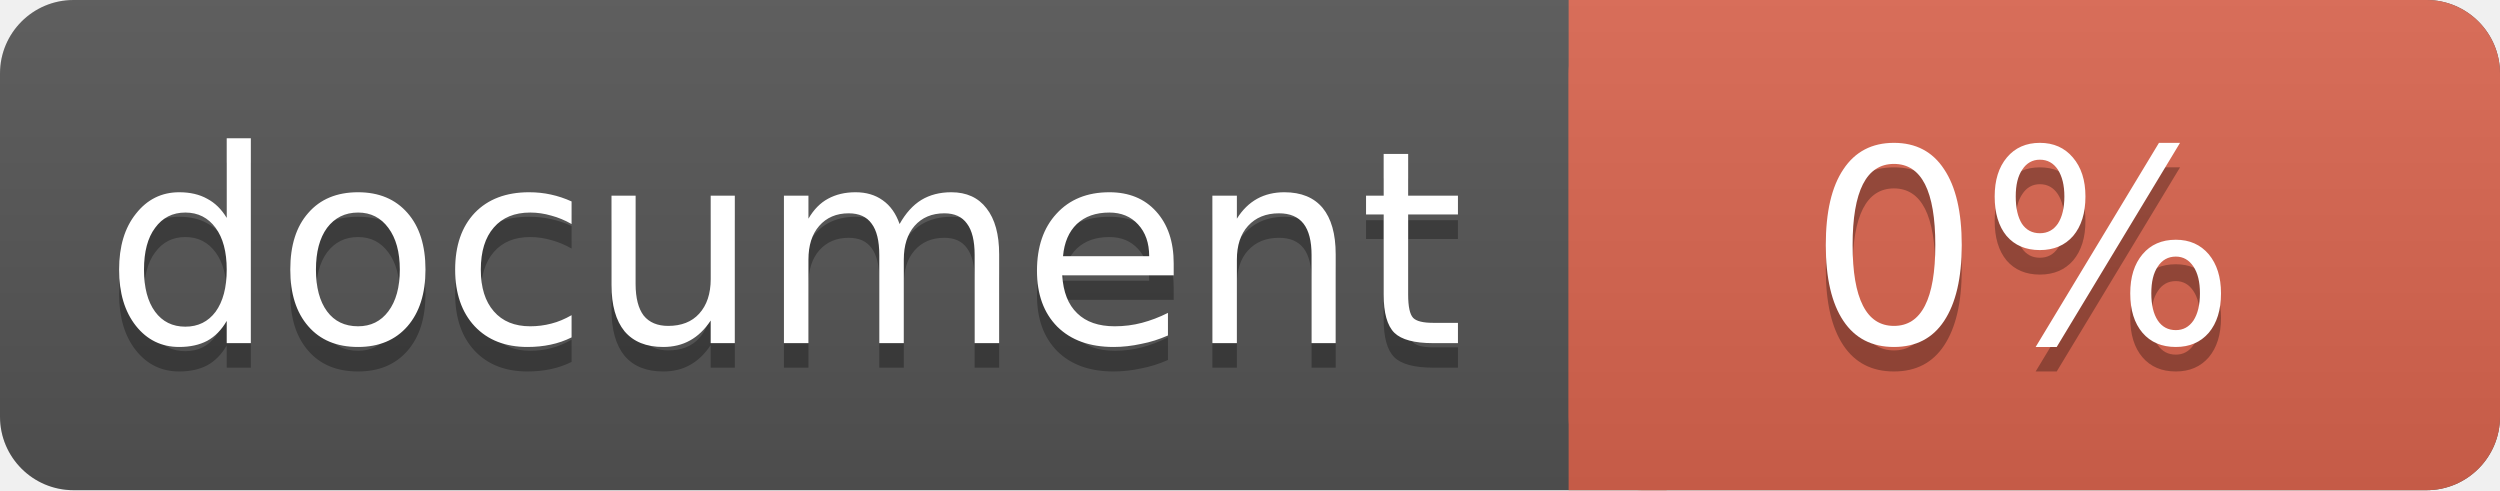
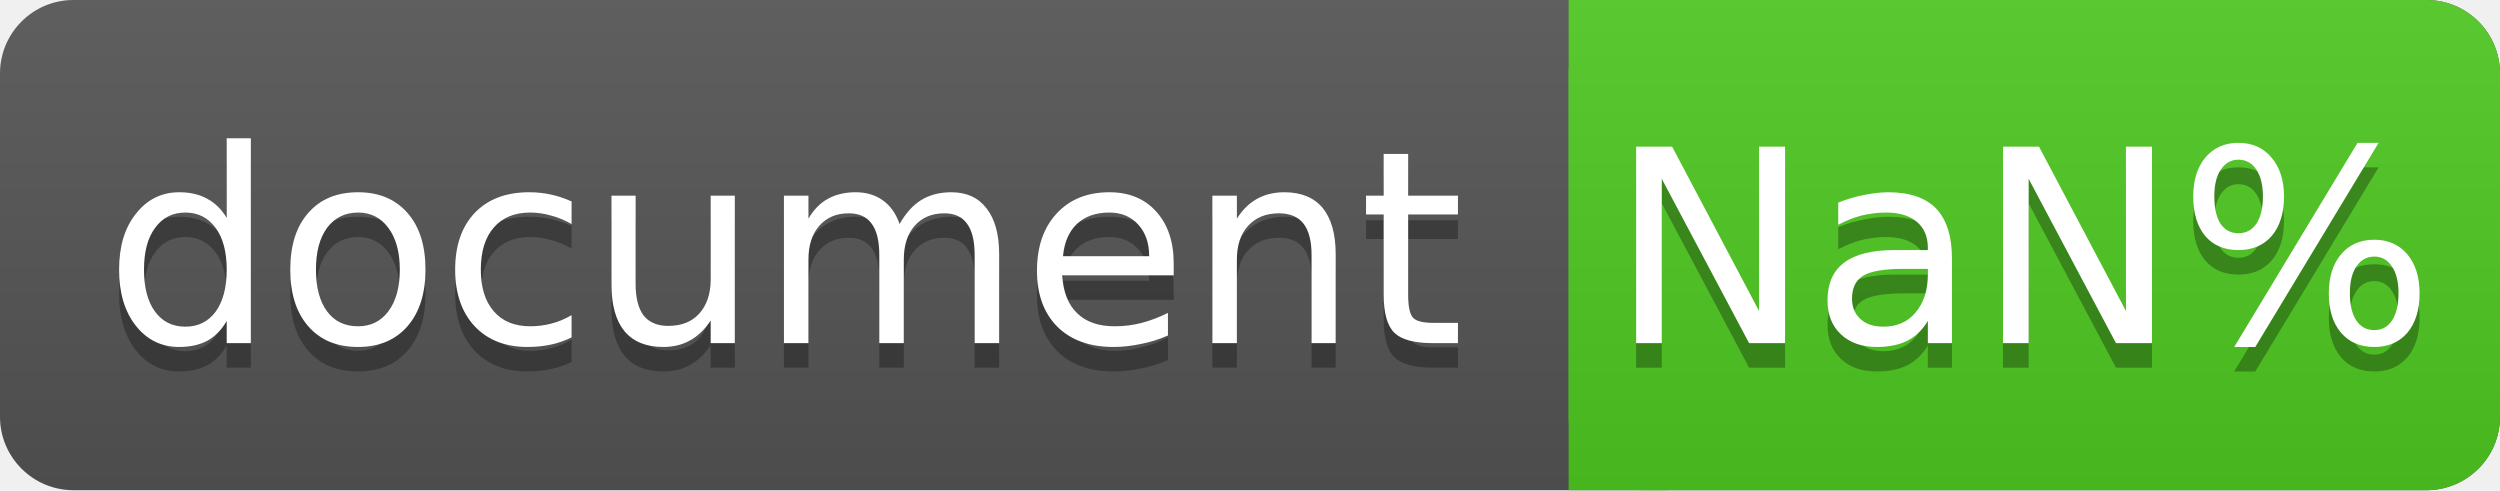
<svg xmlns="http://www.w3.org/2000/svg" width="102" height="20">
  <linearGradient id="a" x2="0" y2="100%">
    <stop offset="0" stop-color="#bbb" stop-opacity=".1" />
    <stop offset="1" stop-opacity=".1" />
  </linearGradient>
  <rect rx="3" width="102" height="20" fill="#555" />
-   <rect rx="3" x="64" width="38" height="20" fill="#db654f" />
-   <path fill="#db654f" d="M64 0h4v20h-4z" />
+   <rect rx="3" x="64" width="38" height="20" fill="#4fc921" />
+   <path fill="#4fc921" d="M64 0h4v20h-4z" />
  <rect rx="3" width="102" height="20" fill="url(#a)" />
  <g fill="#fff" text-anchor="middle" font-family="DejaVu Sans,Verdana,Geneva,sans-serif" font-size="11">
    <text x="32" y="15" fill="#010101" fill-opacity=".3">document</text>
    <text x="32" y="14">document</text>
-     <text x="82.5" y="15" fill="#010101" fill-opacity=".3">0%</text>
-     <text x="82.5" y="14">0%</text>
+     <text x="82.5" y="15" fill="#010101" fill-opacity=".3">NaN%</text>
+     <text x="82.5" y="14">NaN%</text>
  </g>
</svg>
